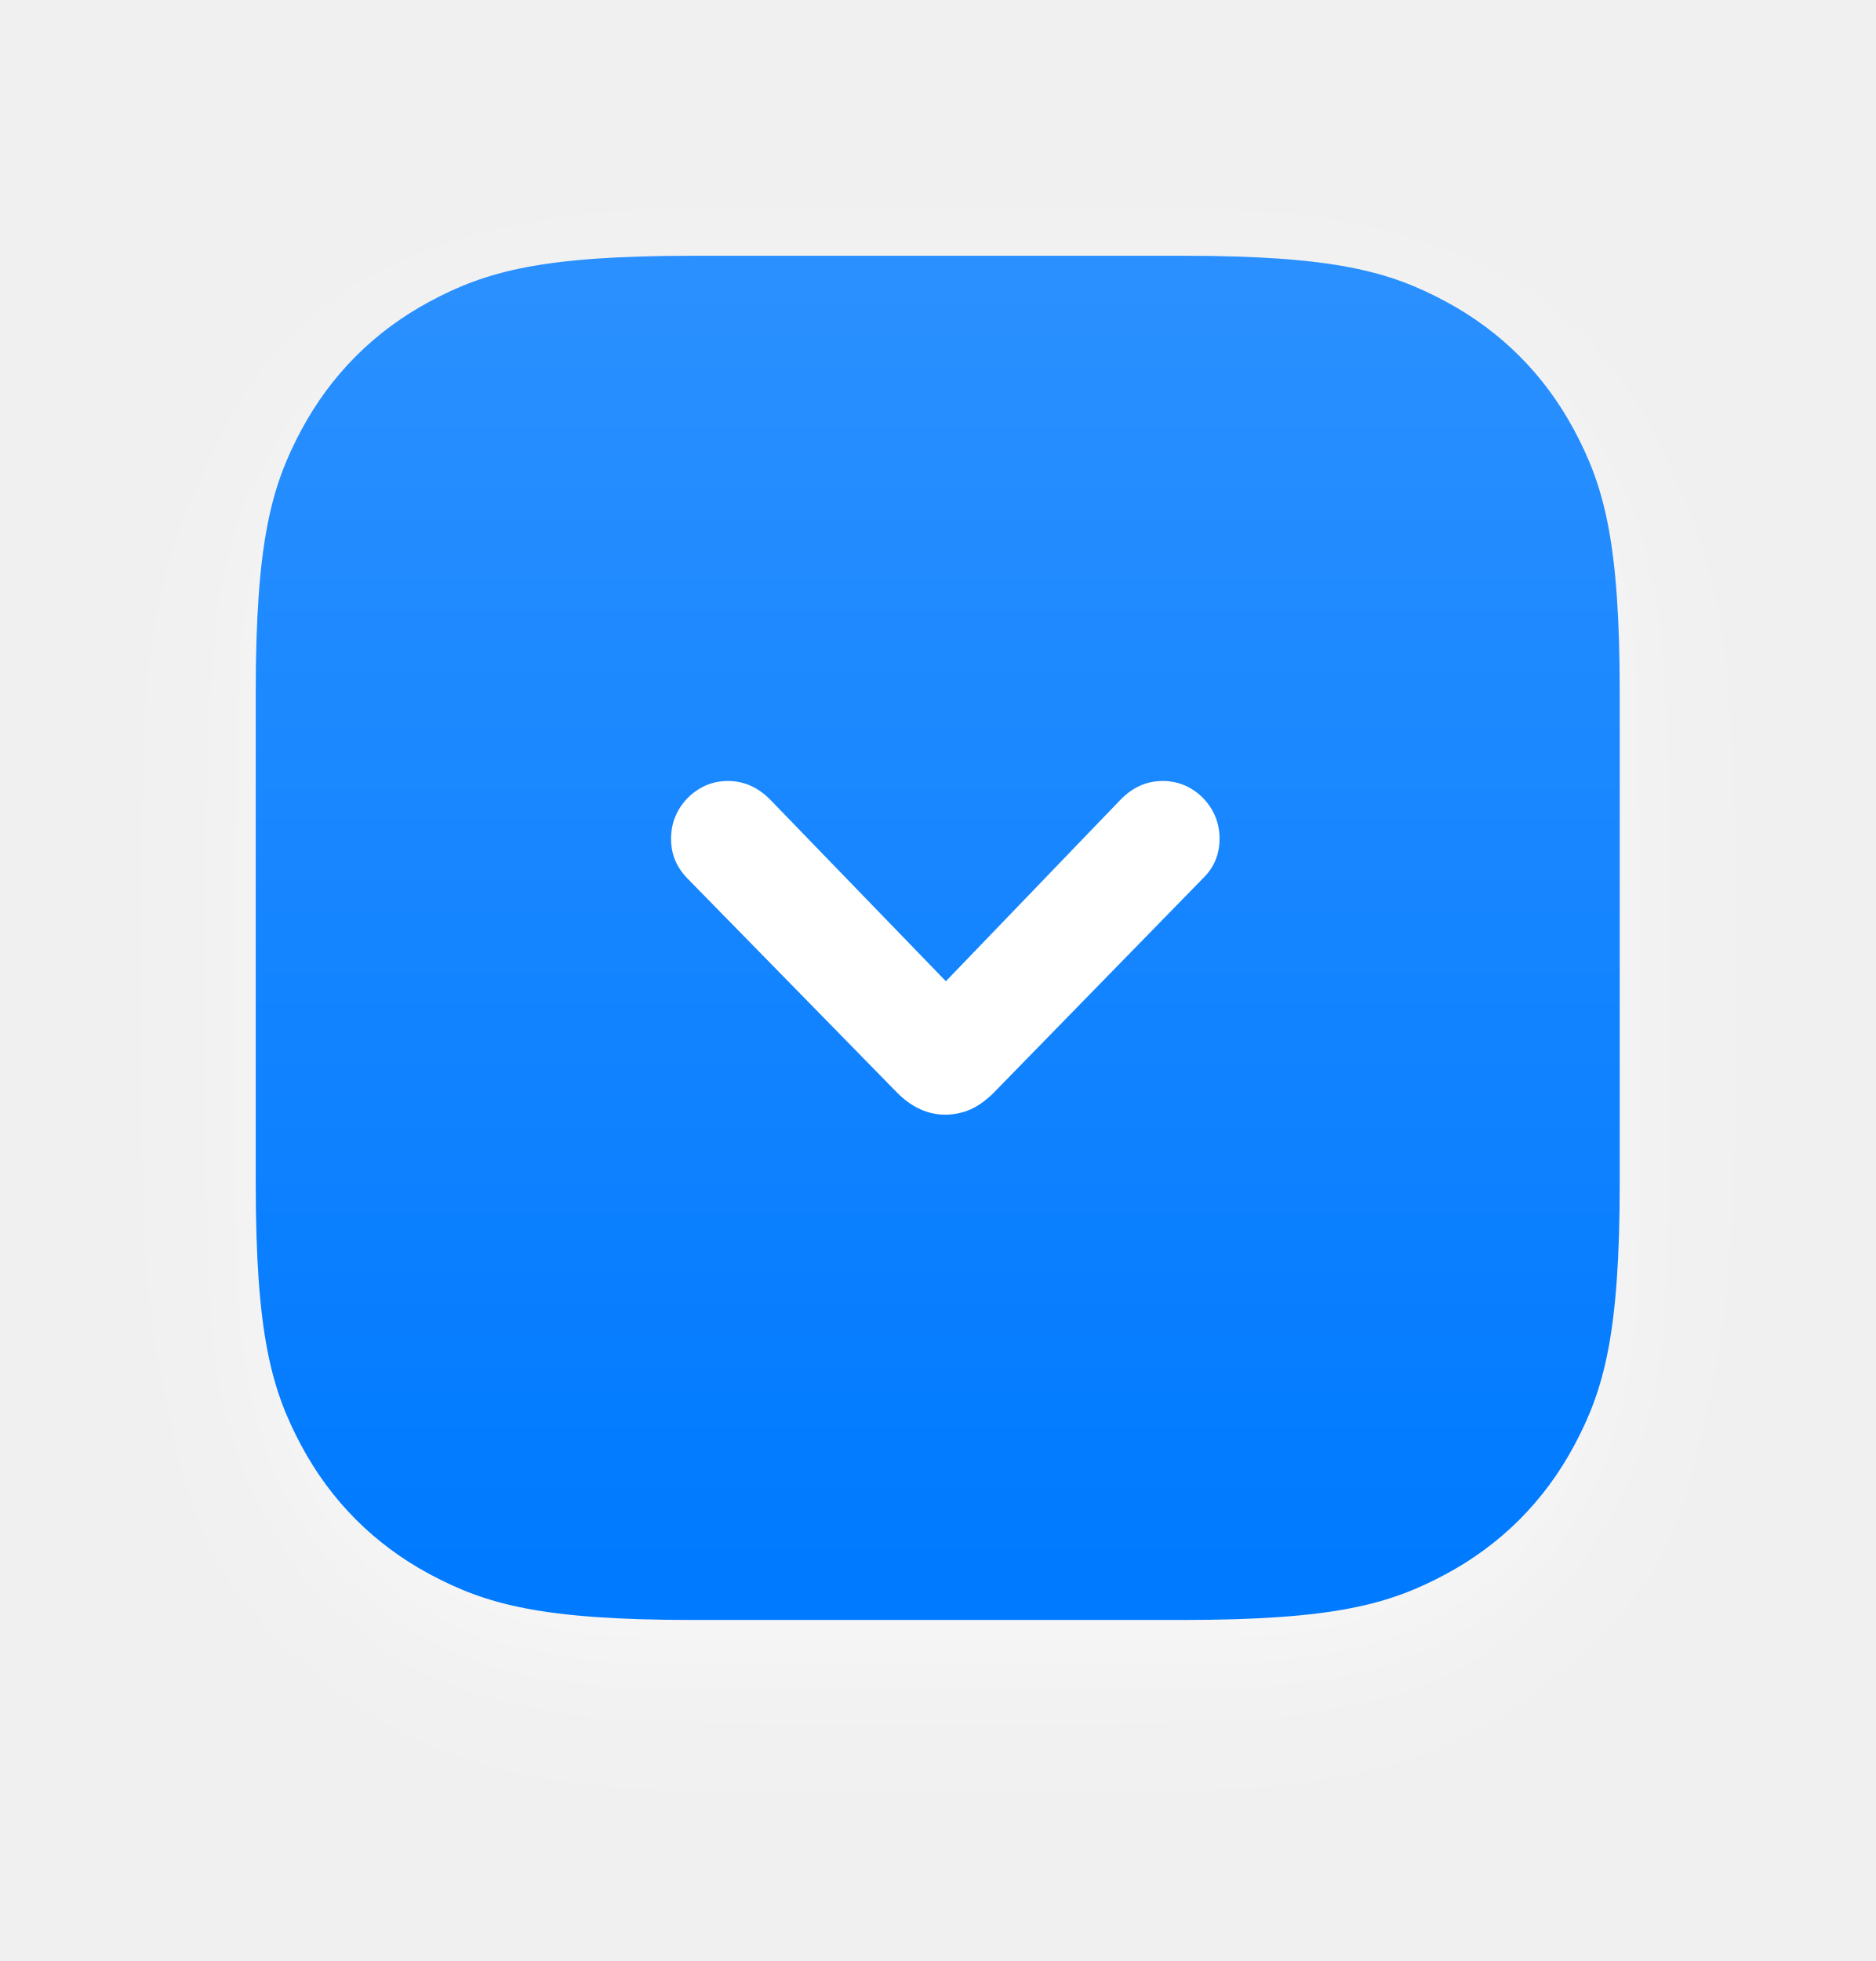
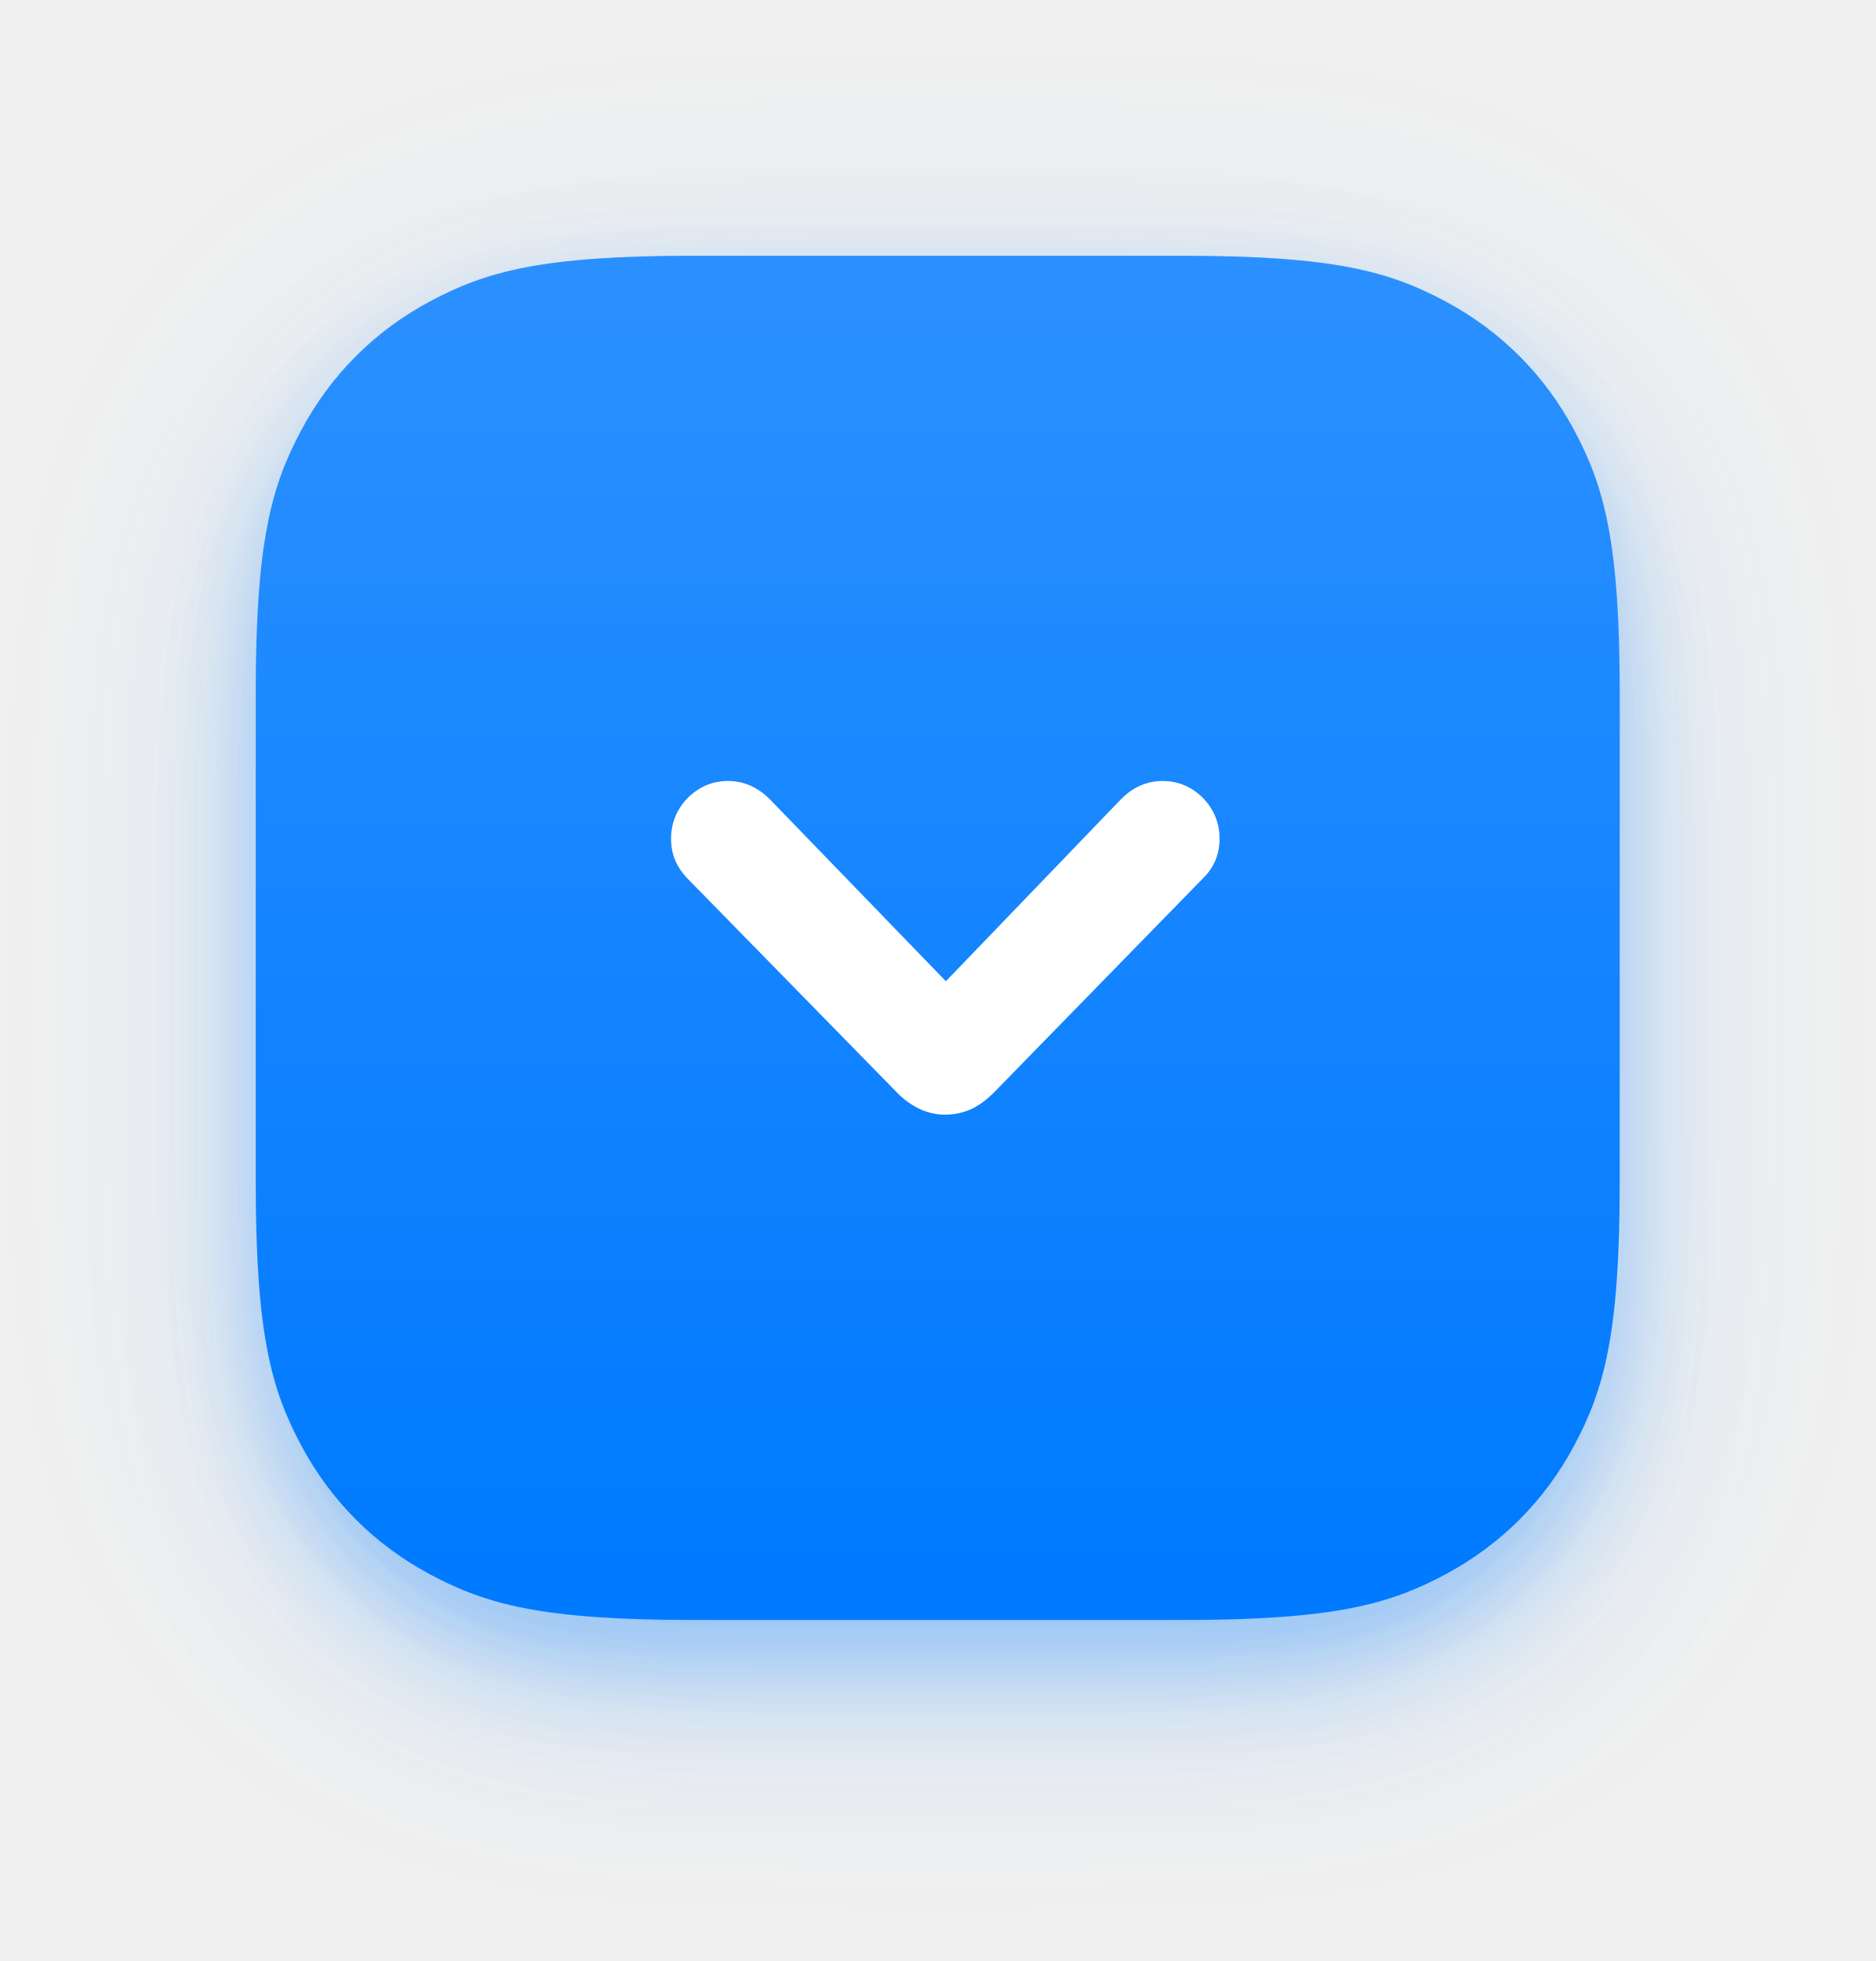
<svg xmlns="http://www.w3.org/2000/svg" xmlns:xlink="http://www.w3.org/1999/xlink" width="22px" height="23px" viewBox="0 0 22 23" version="1.1">
  <defs>
-     <path d="M5.128,-2.07168062e-16 L10.872,2.07168062e-16 C12.655,-1.2037061e-16 13.302,0.186 13.954,0.534 C14.606,0.883 15.117,1.394 15.466,2.046 C15.814,2.698 16,3.345 16,5.128 L16,10.872 C16,12.655 15.814,13.302 15.466,13.954 C15.117,14.606 14.606,15.117 13.954,15.466 C13.302,15.814 12.655,16 10.872,16 L5.128,16 C3.345,16 2.698,15.814 2.046,15.466 C1.394,15.117 0.883,14.606 0.534,13.954 C0.186,13.302 8.02470732e-17,12.655 -1.38112041e-16,10.872 L1.38112041e-16,5.128 C-8.02470732e-17,3.345 0.186,2.698 0.534,2.046 C0.883,1.394 1.394,0.883 2.046,0.534 C2.698,0.186 3.345,1.2037061e-16 5.128,-2.07168062e-16 Z" id="path-1" />
-     <filter x="-29.7%" y="-26.6%" width="159.4%" height="159.4%" filterUnits="objectBoundingBox" id="filter-2">
+     <linearGradient x1="50%" y1="-2.48949813e-15%" x2="50%" y2="96.156%" id="linearGradient-1">
+       <stop stop-color="#FFFFFF" offset="0%" />
+       <stop stop-color="#FFFFFF" stop-opacity="0" offset="100%" />
+     </linearGradient>
+     <path d="M5.128,-2.07168062e-16 L10.872,2.07168062e-16 C12.655,-1.2037061e-16 13.302,0.186 13.954,0.534 C14.606,0.883 15.117,1.394 15.466,2.046 C15.814,2.698 16,3.345 16,5.128 L16,10.872 C16,12.655 15.814,13.302 15.466,13.954 C15.117,14.606 14.606,15.117 13.954,15.466 C13.302,15.814 12.655,16 10.872,16 L5.128,16 C3.345,16 2.698,15.814 2.046,15.466 C1.394,15.117 0.883,14.606 0.534,13.954 C0.186,13.302 8.02470732e-17,12.655 -1.38112041e-16,10.872 L1.38112041e-16,5.128 C-8.02470732e-17,3.345 0.186,2.698 0.534,2.046 C0.883,1.394 1.394,0.883 2.046,0.534 C2.698,0.186 3.345,1.2037061e-16 5.128,-2.07168062e-16 Z" id="path-2" />
+     <filter x="-29.7%" y="-26.6%" width="159.4%" height="159.4%" filterUnits="objectBoundingBox" id="filter-3">
      <feOffset dx="0" dy="0.5" in="SourceAlpha" result="shadowOffsetOuter1" />
      <feGaussianBlur stdDeviation="0.5" in="shadowOffsetOuter1" result="shadowBlurOuter1" />
-       <feColorMatrix values="0 0 0 0 1   0 0 0 0 1   0 0 0 0 1  0 0 0 0.24 0" type="matrix" in="shadowBlurOuter1" result="shadowMatrixOuter1" />
+       <feColorMatrix values="0 0 0 0 0   0 0 0 0 0.478   0 0 0 0 1  0 0 0 0.24 0" type="matrix" in="shadowBlurOuter1" result="shadowMatrixOuter1" />
      <feOffset dx="0" dy="1" in="SourceAlpha" result="shadowOffsetOuter2" />
      <feGaussianBlur stdDeviation="1" in="shadowOffsetOuter2" result="shadowBlurOuter2" />
-       <feColorMatrix values="0 0 0 0 1   0 0 0 0 1   0 0 0 0 1  0 0 0 0.12 0" type="matrix" in="shadowBlurOuter2" result="shadowMatrixOuter2" />
+       <feColorMatrix values="0 0 0 0 0   0 0 0 0 0.478   0 0 0 0 1  0 0 0 0.12 0" type="matrix" in="shadowBlurOuter2" result="shadowMatrixOuter2" />
      <feOffset dx="0" dy="0.5" in="SourceAlpha" result="shadowOffsetOuter3" />
      <feGaussianBlur stdDeviation="1.5" in="shadowOffsetOuter3" result="shadowBlurOuter3" />
-       <feColorMatrix values="0 0 0 0 1   0 0 0 0 1   0 0 0 0 1  0 0 0 0.12 0" type="matrix" in="shadowBlurOuter3" result="shadowMatrixOuter3" />
+       <feColorMatrix values="0 0 0 0 0   0 0 0 0 0.478   0 0 0 0 1  0 0 0 0.12 0" type="matrix" in="shadowBlurOuter3" result="shadowMatrixOuter3" />
      <feMerge>
        <feMergeNode in="shadowMatrixOuter1" />
        <feMergeNode in="shadowMatrixOuter2" />
        <feMergeNode in="shadowMatrixOuter3" />
      </feMerge>
    </filter>
-     <linearGradient x1="50%" y1="-2.48949813e-15%" x2="50%" y2="96.156%" id="linearGradient-3">
-       <stop stop-color="#FFFFFF" offset="0%" />
-       <stop stop-color="#FFFFFF" stop-opacity="0" offset="100%" />
-     </linearGradient>
  </defs>
  <g id="Components" stroke="none" stroke-width="1" fill="none" fill-rule="evenodd">
    <g id="Components---Bars,-Controls,-Menus,-and-Lists" transform="translate(-864, -989)">
      <g id="Controls" transform="translate(20, 957)">
        <g id="Pull-Down-Button" transform="translate(799, 33)">
          <g id="Pull-Down-Button---Enabled-with-Color" transform="translate(1, 0)">
            <g id="button" transform="translate(47, 2)">
              <g id="Fill-and-Shadow">
-                 <use fill="black" fill-opacity="1" filter="url(#filter-2)" xlink:href="#path-1" />
-                 <use fill="#007AFF" fill-rule="evenodd" xlink:href="#path-1" />
+                 <use fill="black" fill-opacity="1" filter="url(#filter-3)" xlink:href="#path-2" />
+                 <use fill="#007AFF" fill-rule="evenodd" xlink:href="#path-2" />
+                 <use fill-opacity="0.17" fill="url(#linearGradient-1)" fill-rule="evenodd" style="mix-blend-mode: lighten;" xlink:href="#path-2" />
              </g>
-               <path d="M5.128,-2.07168062e-16 L10.872,2.07168062e-16 C12.655,-1.2037061e-16 13.302,0.186 13.954,0.534 C14.606,0.883 15.117,1.394 15.466,2.046 C15.814,2.698 16,3.345 16,5.128 L16,10.872 C16,12.655 15.814,13.302 15.466,13.954 C15.117,14.606 14.606,15.117 13.954,15.466 C13.302,15.814 12.655,16 10.872,16 L5.128,16 C3.345,16 2.698,15.814 2.046,15.466 C1.394,15.117 0.883,14.606 0.534,13.954 C0.186,13.302 8.02470732e-17,12.655 -1.38112041e-16,10.872 L1.38112041e-16,5.128 C-8.02470732e-17,3.345 0.186,2.698 0.534,2.046 C0.883,1.394 1.394,0.883 2.046,0.534 C2.698,0.186 3.345,1.2037061e-16 5.128,-2.07168062e-16 Z" id="Gradient" fill="url(#linearGradient-3)" opacity="0.17" style="mix-blend-mode: lighten;" />
              <path d="M8.091,10.074 C8.199,10.072 8.297,10.051 8.387,10.011 C8.477,9.97 8.566,9.906 8.655,9.818 L11.117,7.296 C11.243,7.172 11.306,7.018 11.306,6.836 C11.306,6.712 11.276,6.599 11.216,6.496 C11.155,6.393 11.074,6.311 10.974,6.251 C10.873,6.19 10.761,6.16 10.639,6.16 C10.452,6.16 10.287,6.233 10.144,6.38 L7.98,8.629 L8.212,8.629 L6.036,6.38 C5.891,6.233 5.725,6.16 5.539,6.16 C5.417,6.16 5.305,6.19 5.205,6.251 C5.104,6.311 5.023,6.393 4.962,6.496 C4.902,6.599 4.872,6.712 4.872,6.836 C4.872,6.927 4.887,7.009 4.918,7.085 C4.949,7.16 4.995,7.23 5.058,7.297 L7.526,9.818 C7.697,9.989 7.885,10.074 8.091,10.074 Z" id="Path" fill="#FFFFFF" fill-rule="nonzero" />
            </g>
          </g>
        </g>
      </g>
    </g>
  </g>
</svg>
